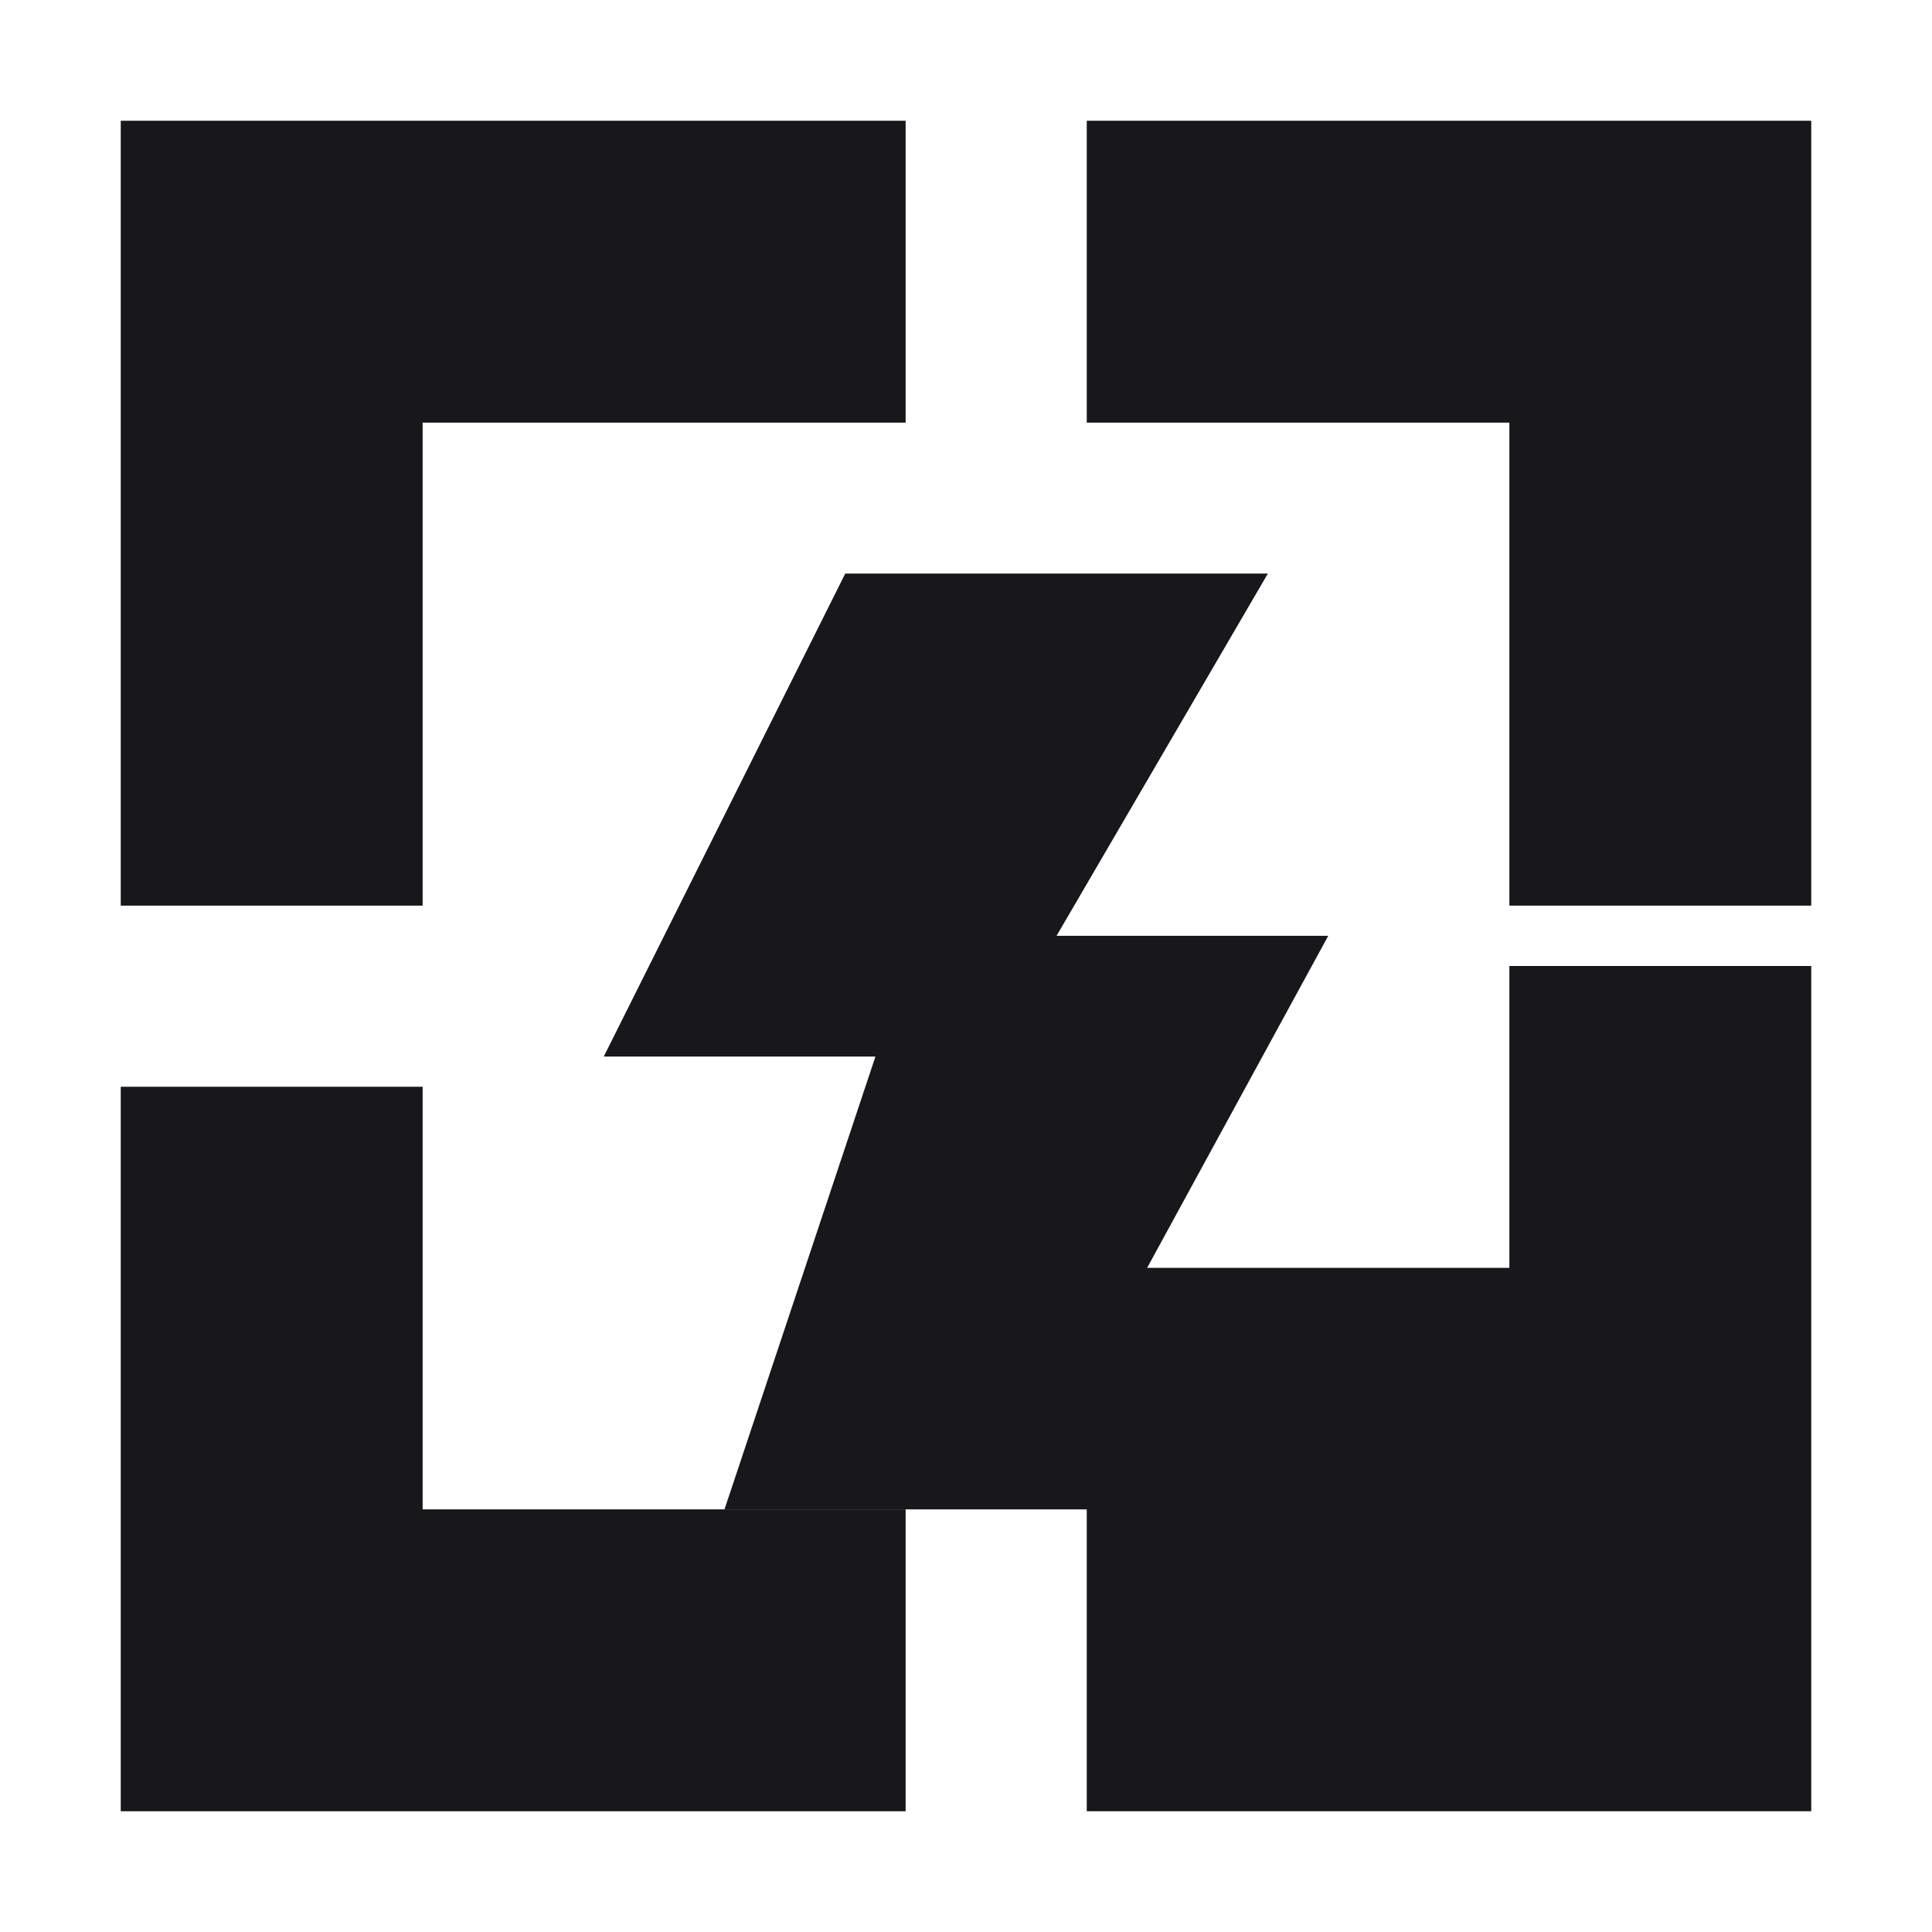
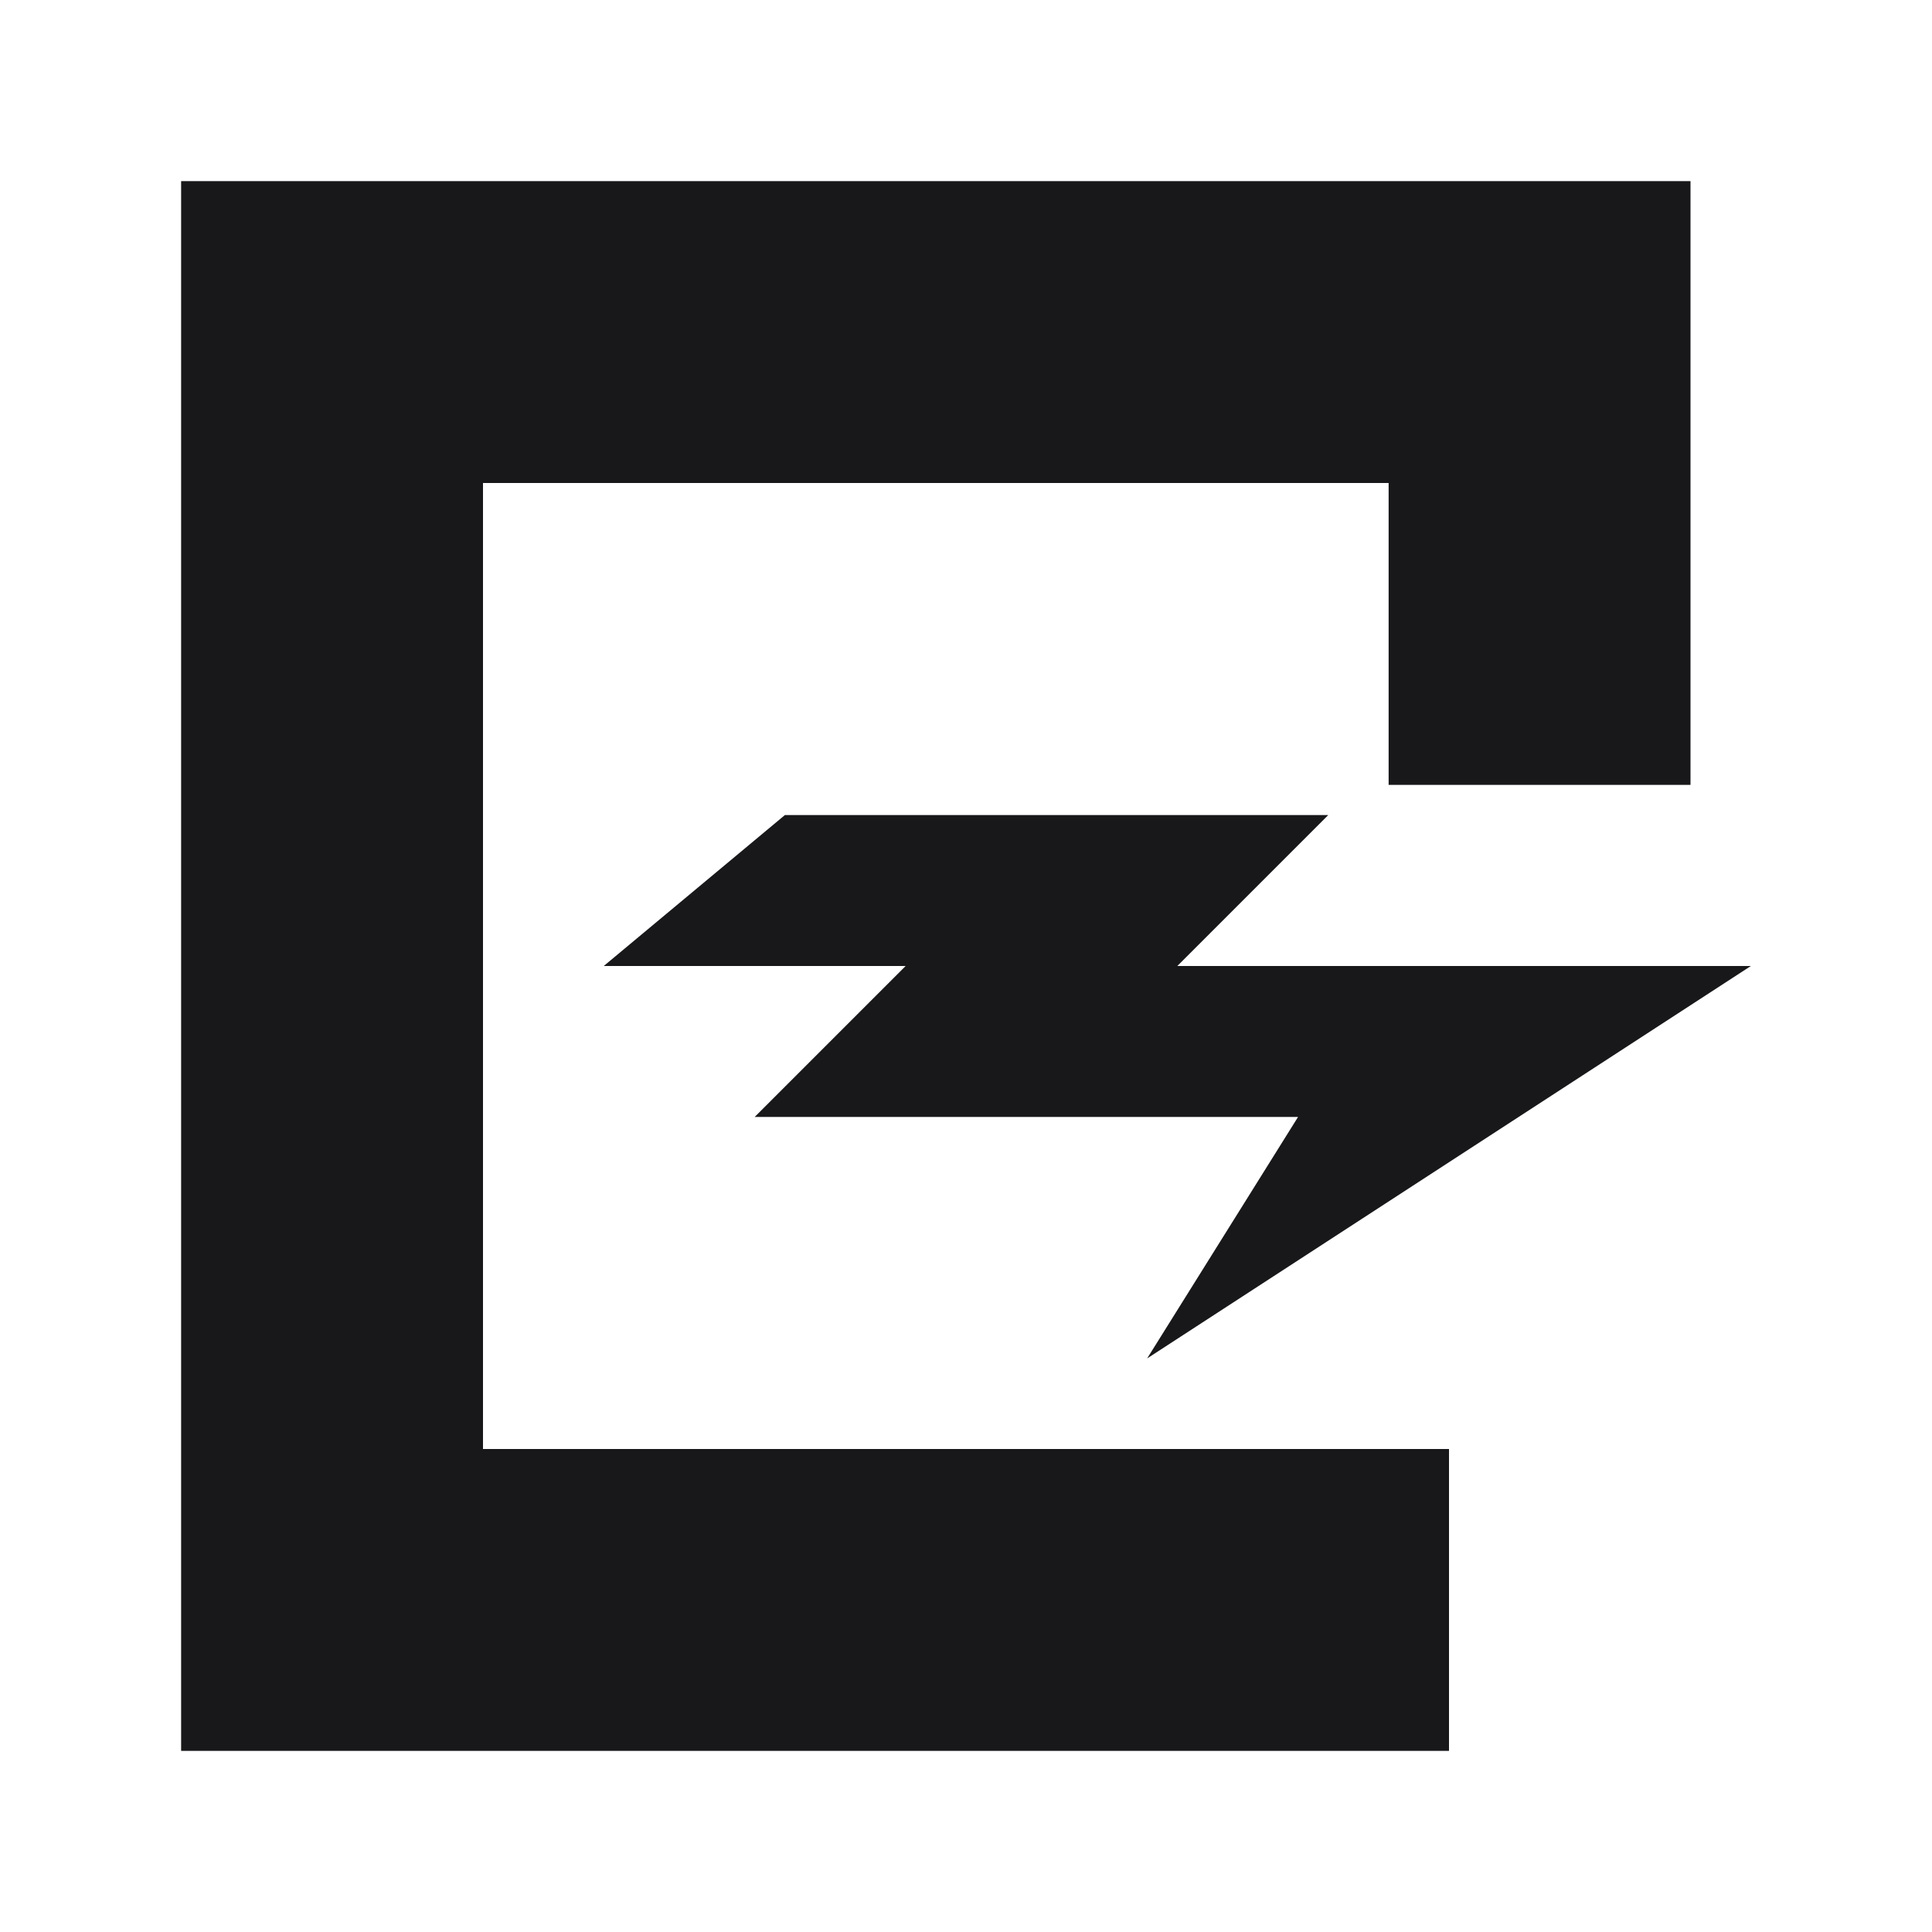
<svg xmlns="http://www.w3.org/2000/svg" width="64" height="64" viewBox="0 0 64 64" fill="none">
-   <path d="M4 4H30V14H14V30H4V4Z" fill="#18181B" />
-   <path d="M36 4H60V30H50V14H36V4Z" fill="#18181B" />
-   <path d="M4 36H14V50H30V60H4V36Z" fill="#18181B" />
-   <path d="M50 32H60V60H36V50H24L29 35H20L28 19H42L35 31H44L38 42H50V32Z" fill="#18181B" />
+   <path d="M6 6H56V16H16V48H48V58H6V6Z" fill="#18181B" />
+   <path d="M46 16H56V26H46V16Z" fill="#18181B" />
+   <path d="M26 27H44L39 32H58L38 45L43 37H25L30 32H20L26 27Z" fill="#18181B" />
</svg>
